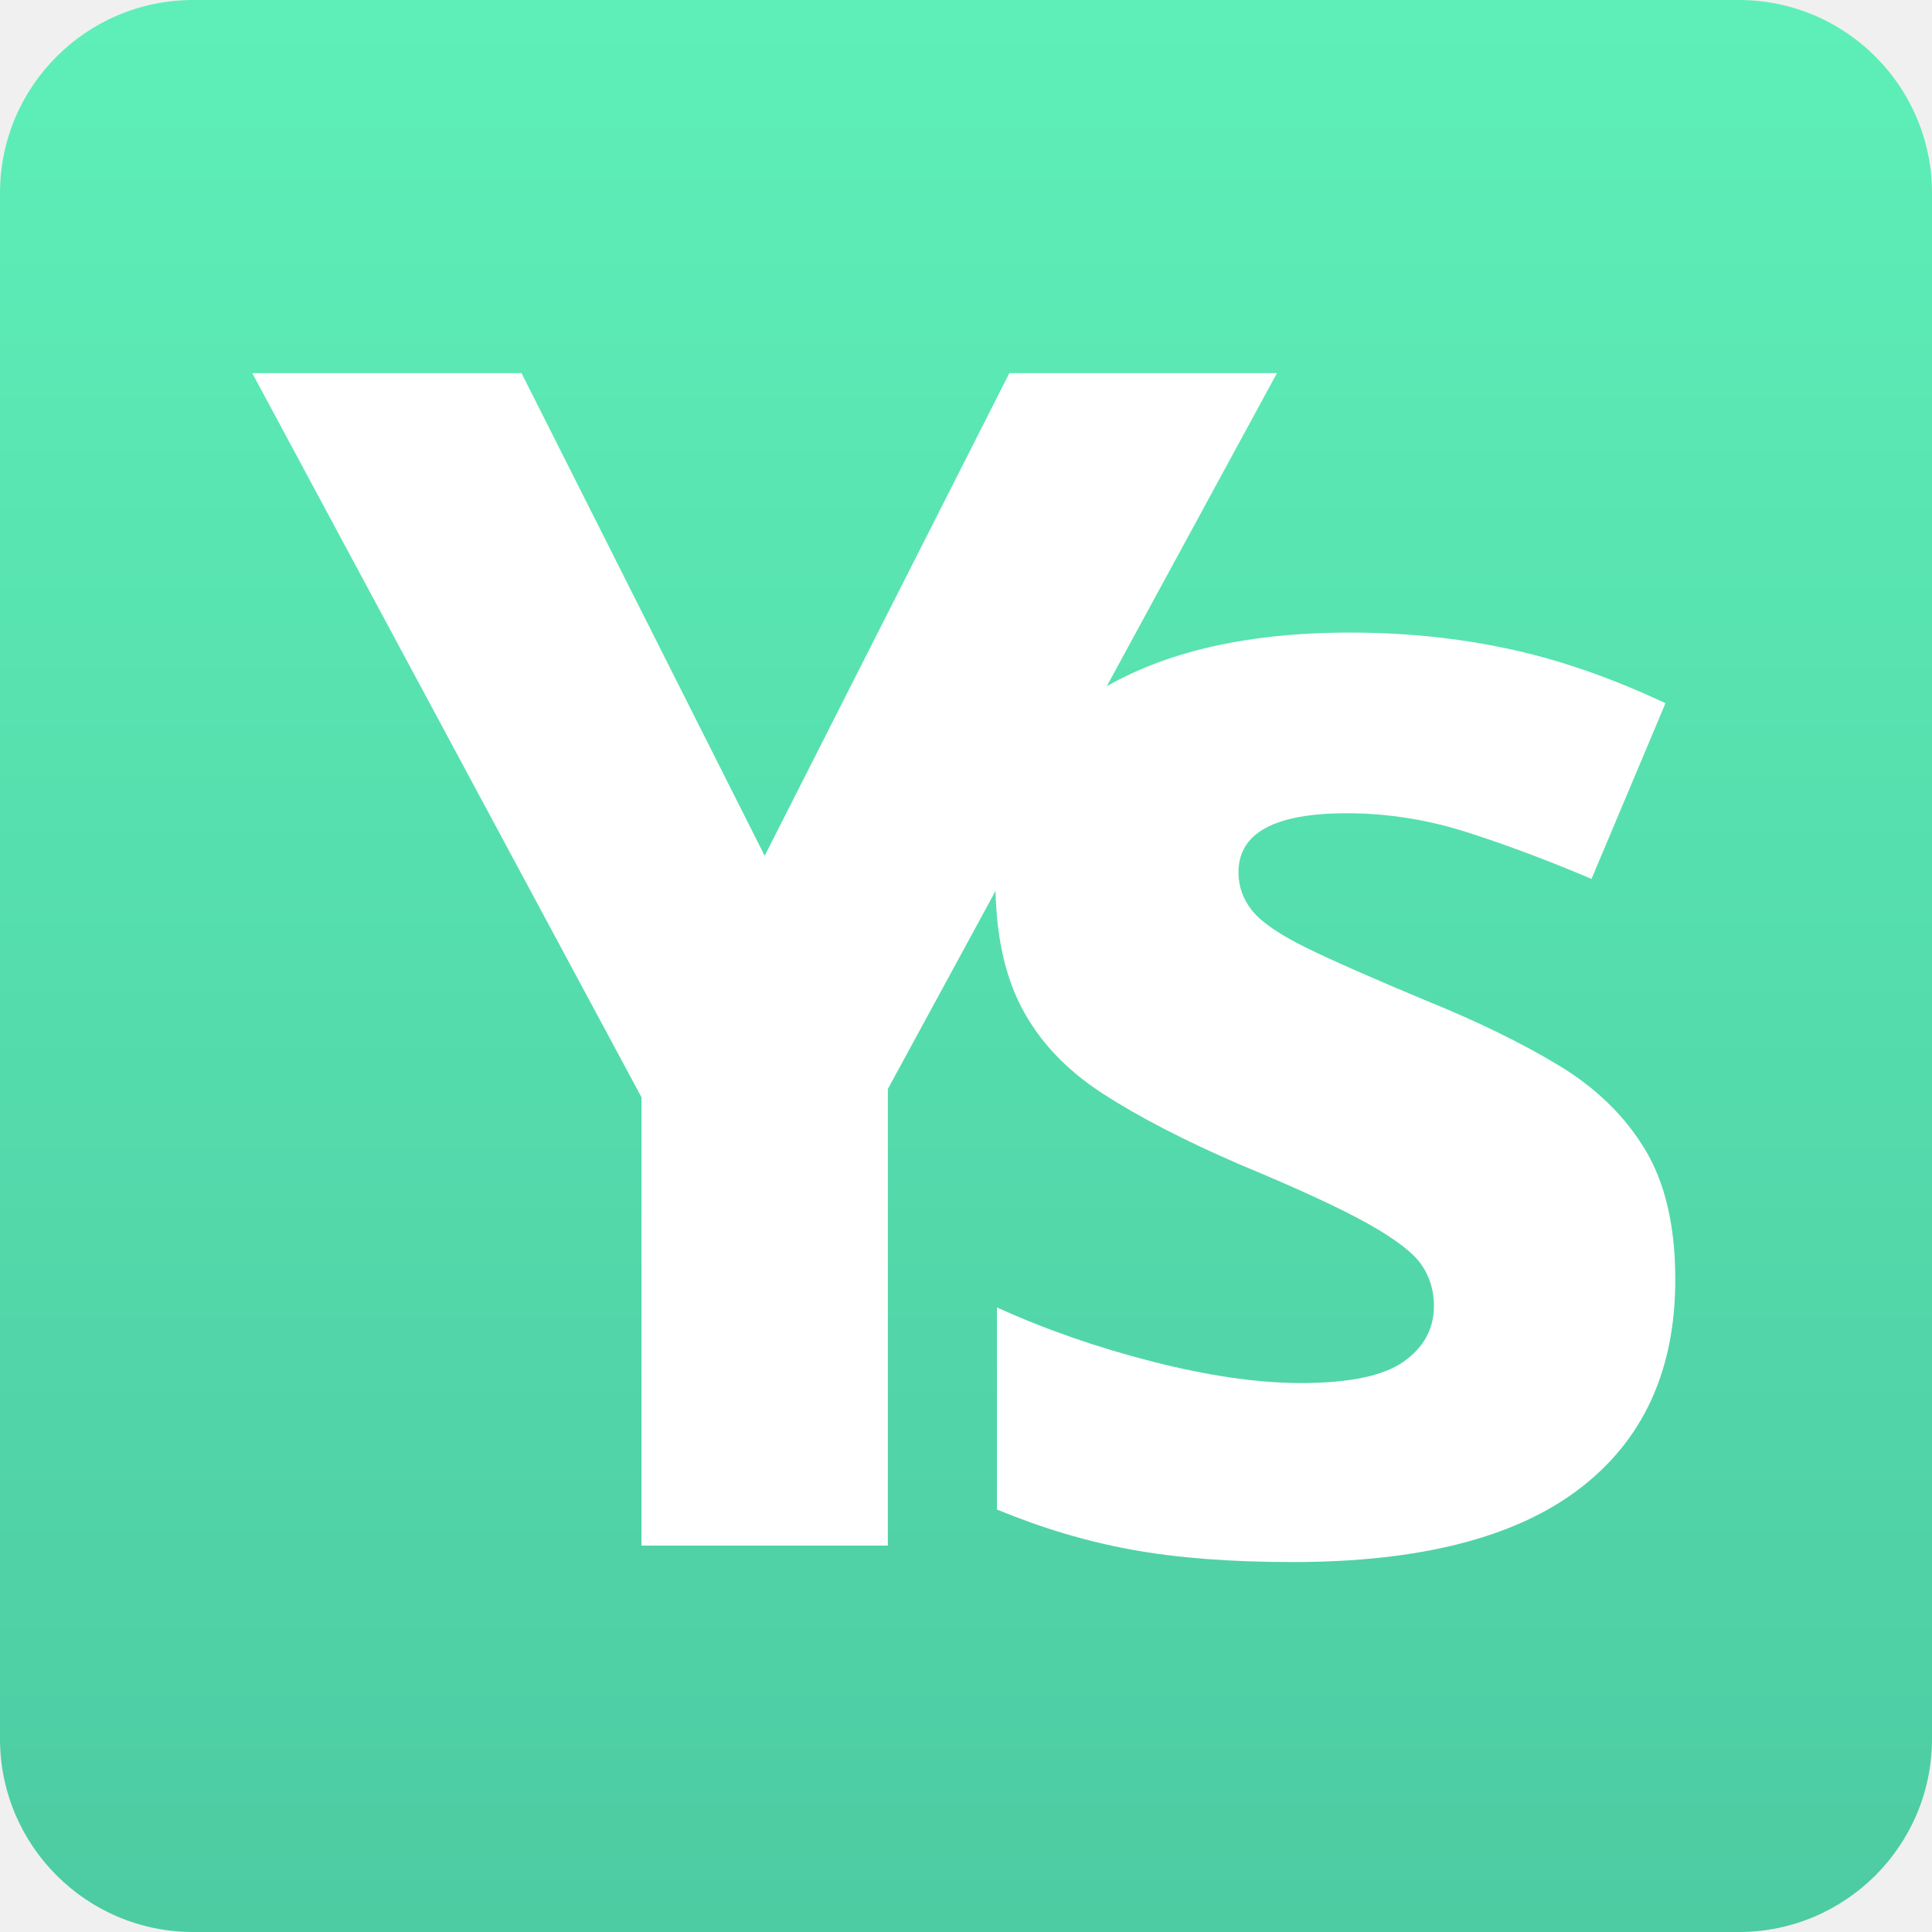
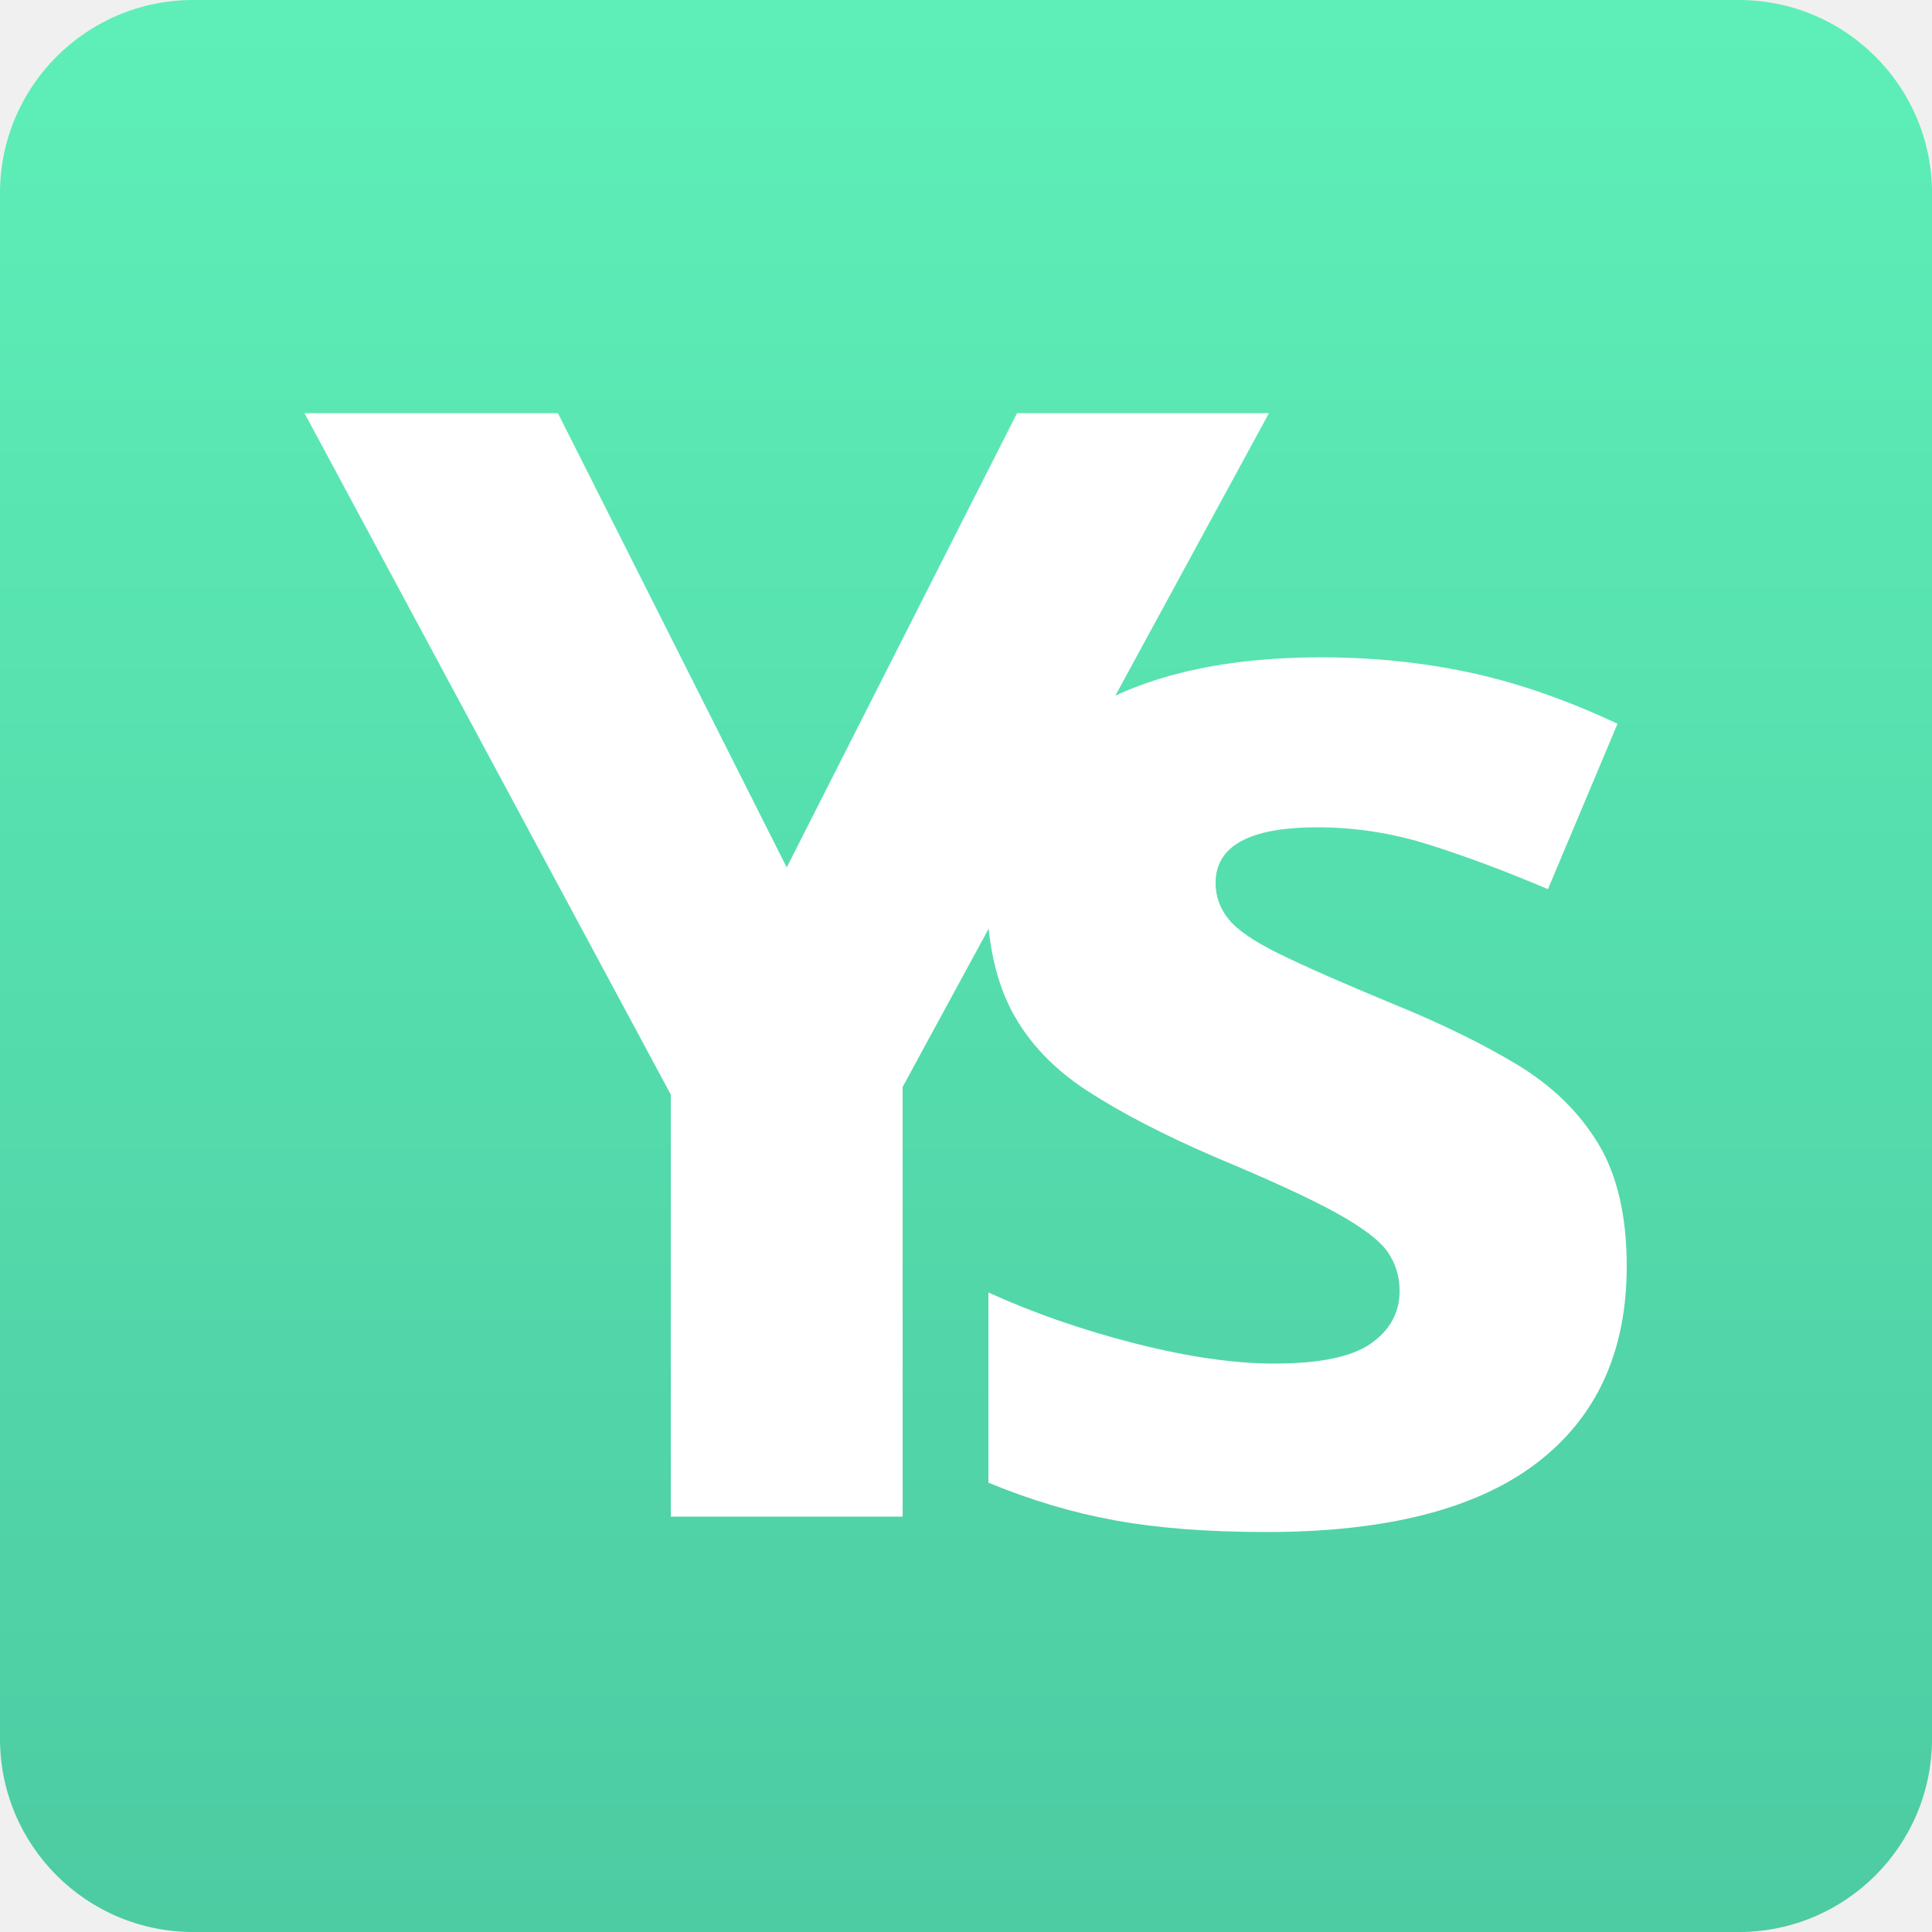
<svg xmlns="http://www.w3.org/2000/svg" viewBox="0 0 200 200">
  <defs>
    <linearGradient id="backgroundGradient" x1="0%" y1="0%" x2="0%" y2="100%">
      <stop offset="0%" style="stop-color:#5eefb8;stop-opacity:1" />
      <stop offset="50%" style="stop-color:#55ddad;stop-opacity:1" />
      <stop offset="100%" style="stop-color:#4dcba2;stop-opacity:1" />
    </linearGradient>
  </defs>
  <rect width="200" height="200" fill="url(#backgroundGradient)" rx="20" />
-   <text x="103" y="160" font-family="Garamond, sans-serif" font-size="170" font-weight="bold" fill="white" text-anchor="middle" letter-spacing="-30">Ys</text>
+   <text x="103" y="157" font-family="Garamond, sans-serif" font-size="160" font-weight="bold" fill="white" text-anchor="middle" letter-spacing="-30">Ys</text>
</svg>
